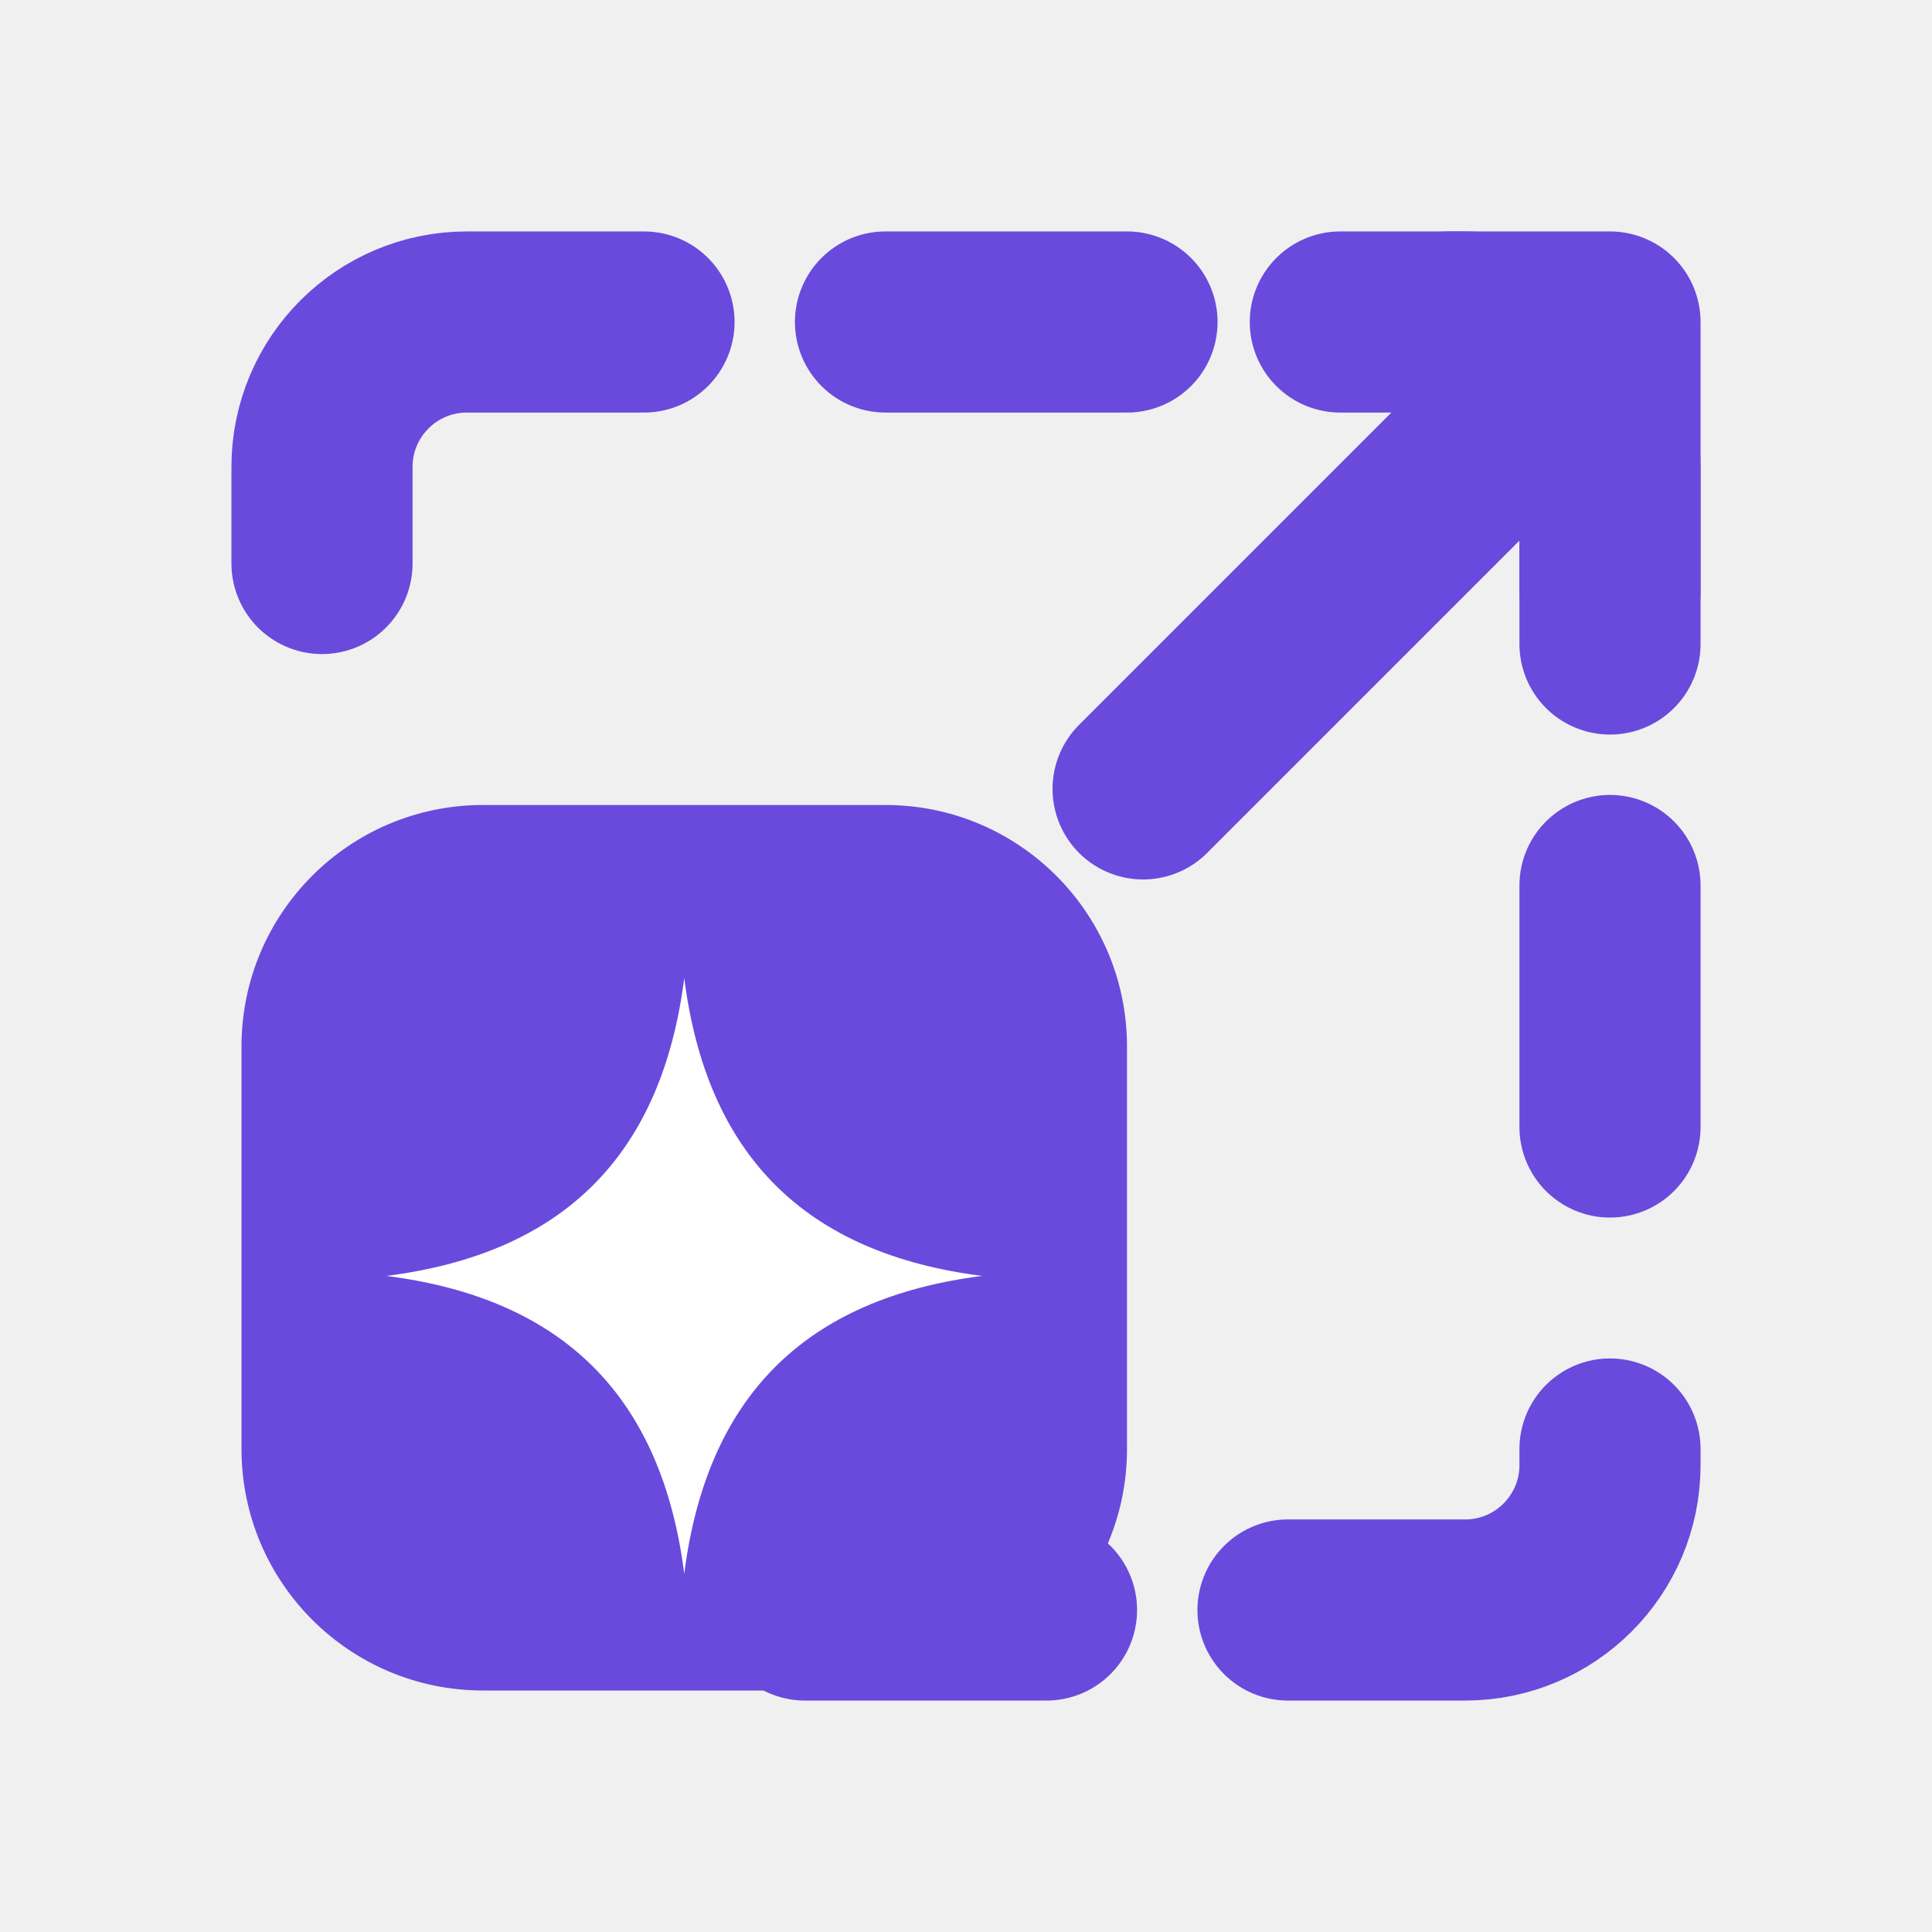
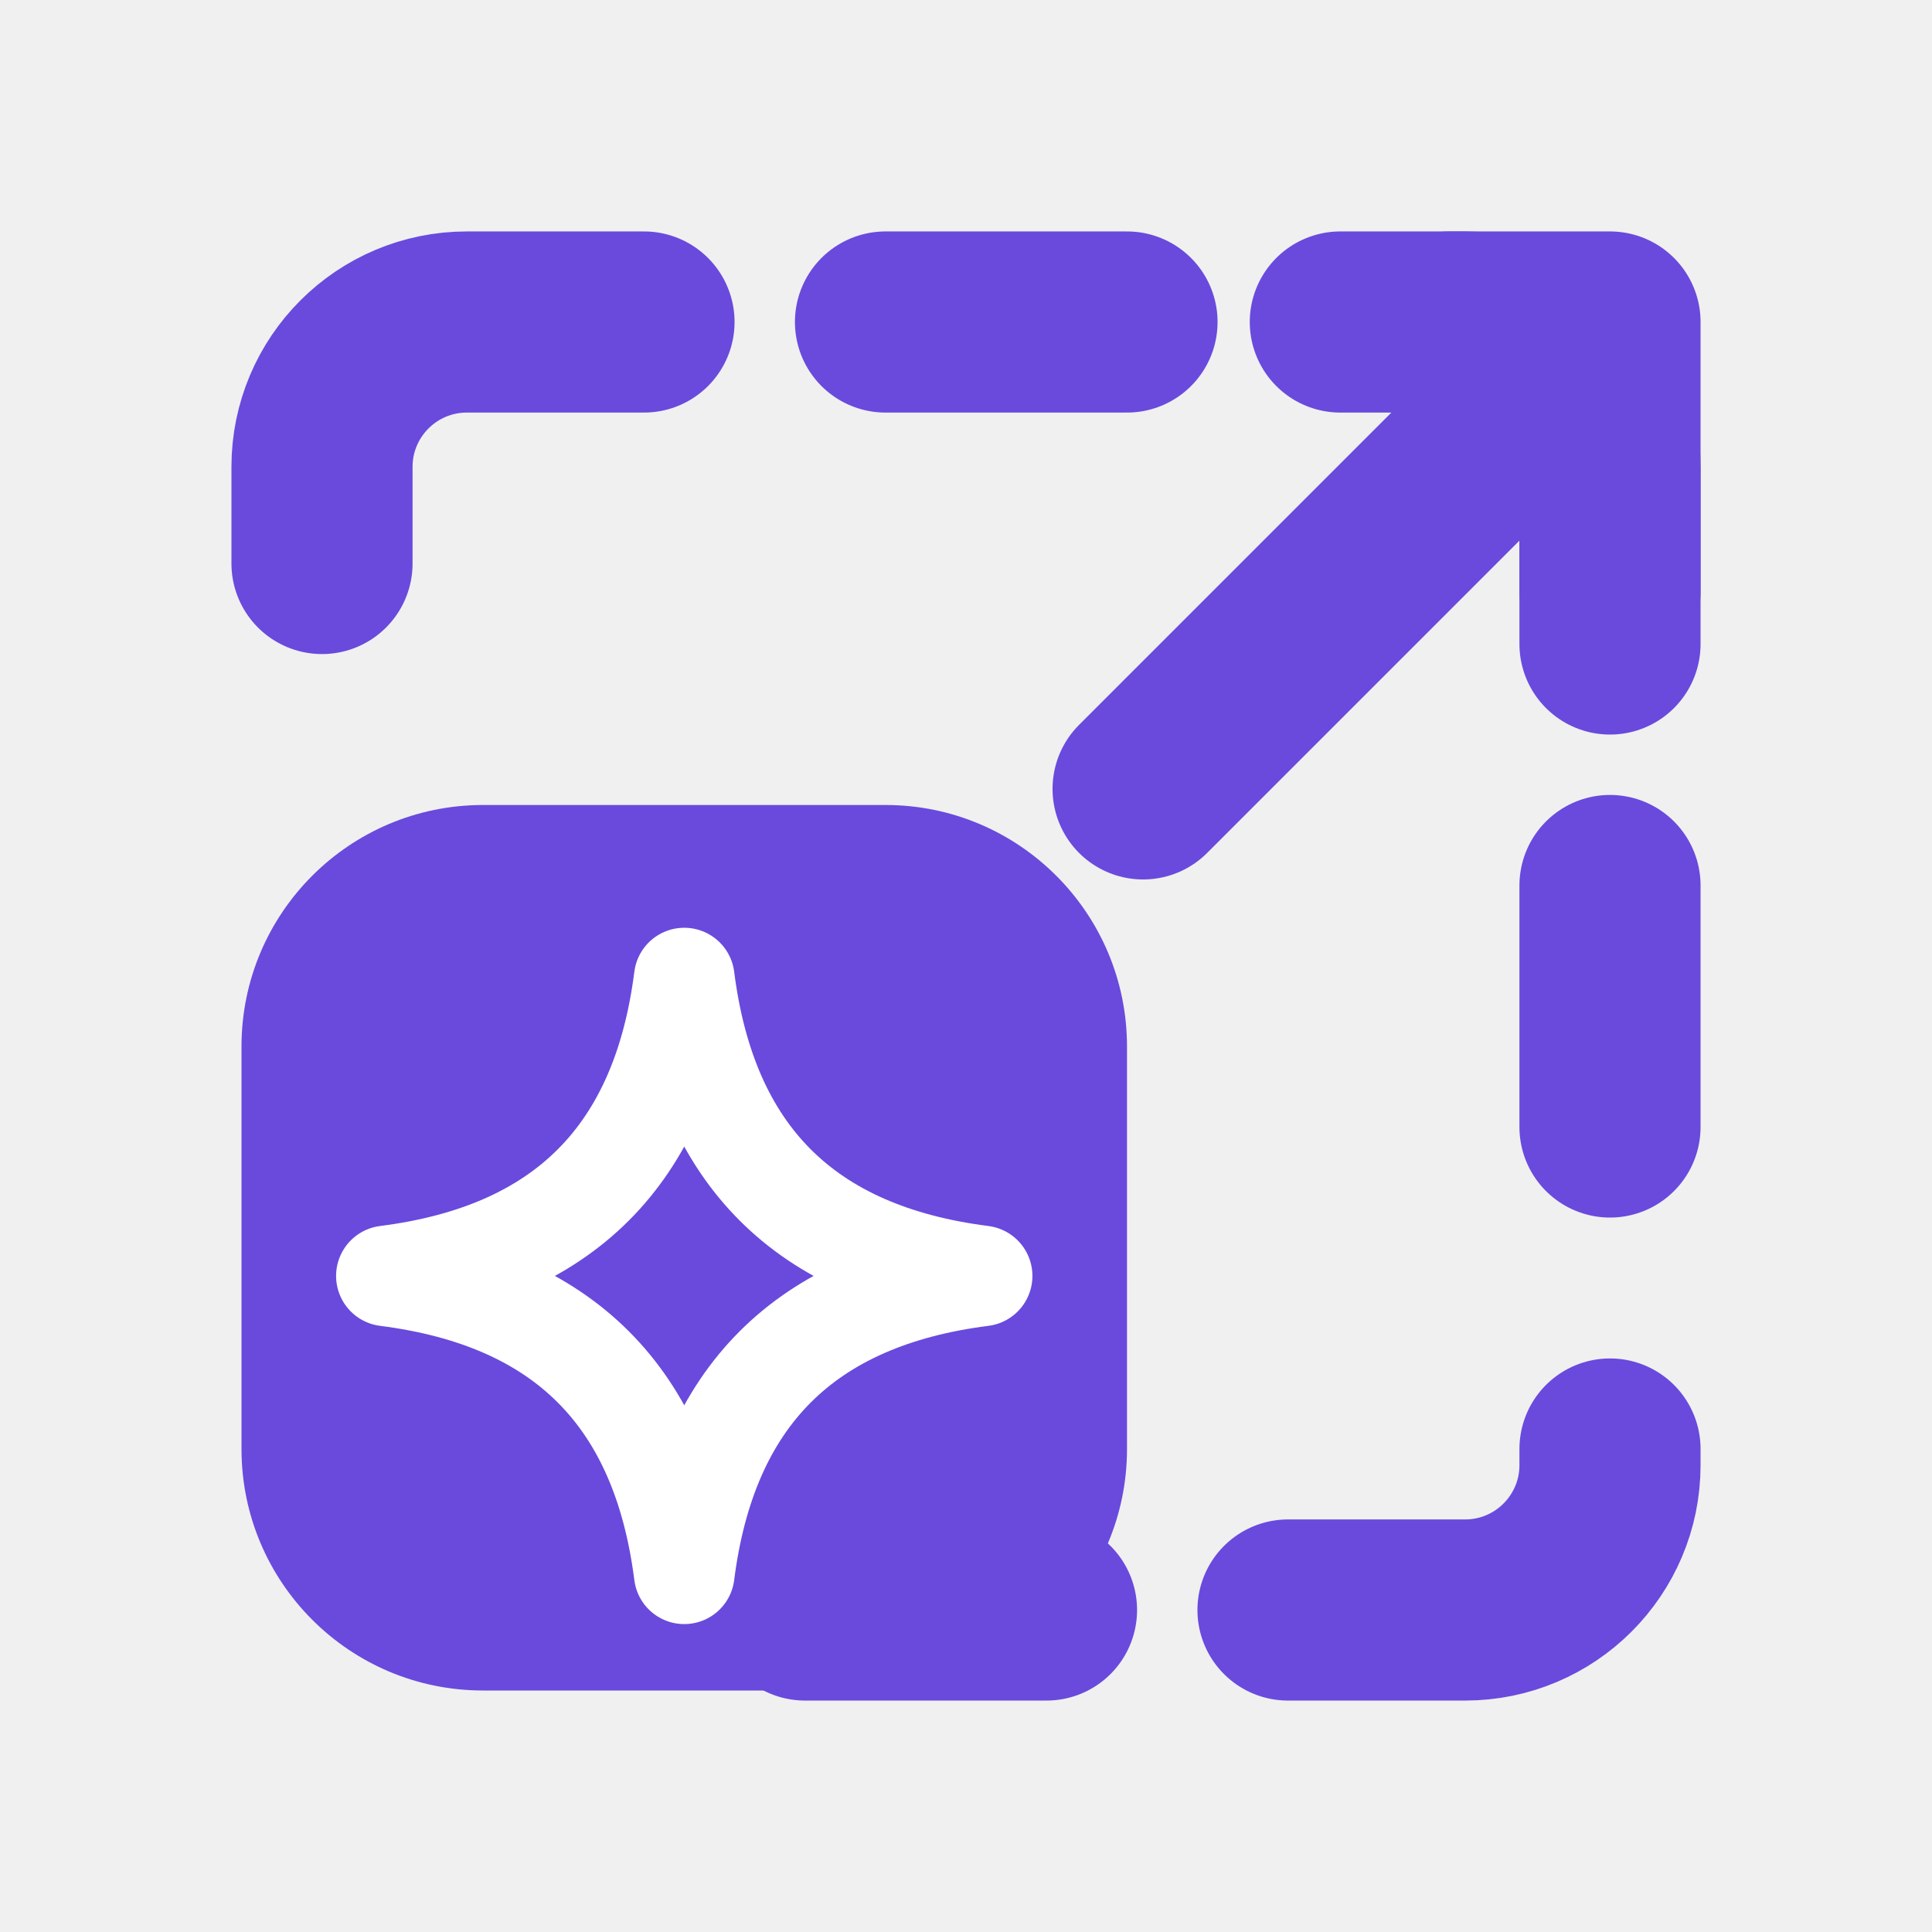
<svg xmlns="http://www.w3.org/2000/svg" width="24" height="24" viewBox="0 0 24 24" fill="none">
  <path d="M4 7V5.8C4 4.806 4.806 4 5.8 4H8M11 4H14M18 4H18.2C19.194 4 20 4.806 20 5.8V8M20 11V14M20 18V18.2C20 19.194 19.194 20 18.2 20H16M13 20H10" stroke="#694ADD" stroke-width="2.25" stroke-linecap="round" />
  <rect x="3" y="10" width="11" height="11" rx="3" fill="#694ADD" />
-   <path d="M8.5 12.15C8.78 14.35 10 15.57 12.2 15.85C10 16.13 8.78 17.35 8.5 19.55C8.22 17.35 7 16.13 4.8 15.85C7 15.57 8.22 14.35 8.5 12.15Z" fill="white" />
+   <path d="M8.5 12.15C8.78 14.35 10 15.57 12.2 15.85C10 16.13 8.78 17.35 8.5 19.55C8.22 17.35 7 16.13 4.8 15.85C7 15.57 8.22 14.35 8.5 12.15Z" fill="none" stroke="white" stroke-width="1.25" stroke-linejoin="round" />
  <path d="M14.2 9.8 20 4M16.65 4H20V7.35" stroke="#694ADD" stroke-width="2.25" stroke-linecap="round" stroke-linejoin="round" />
</svg>
